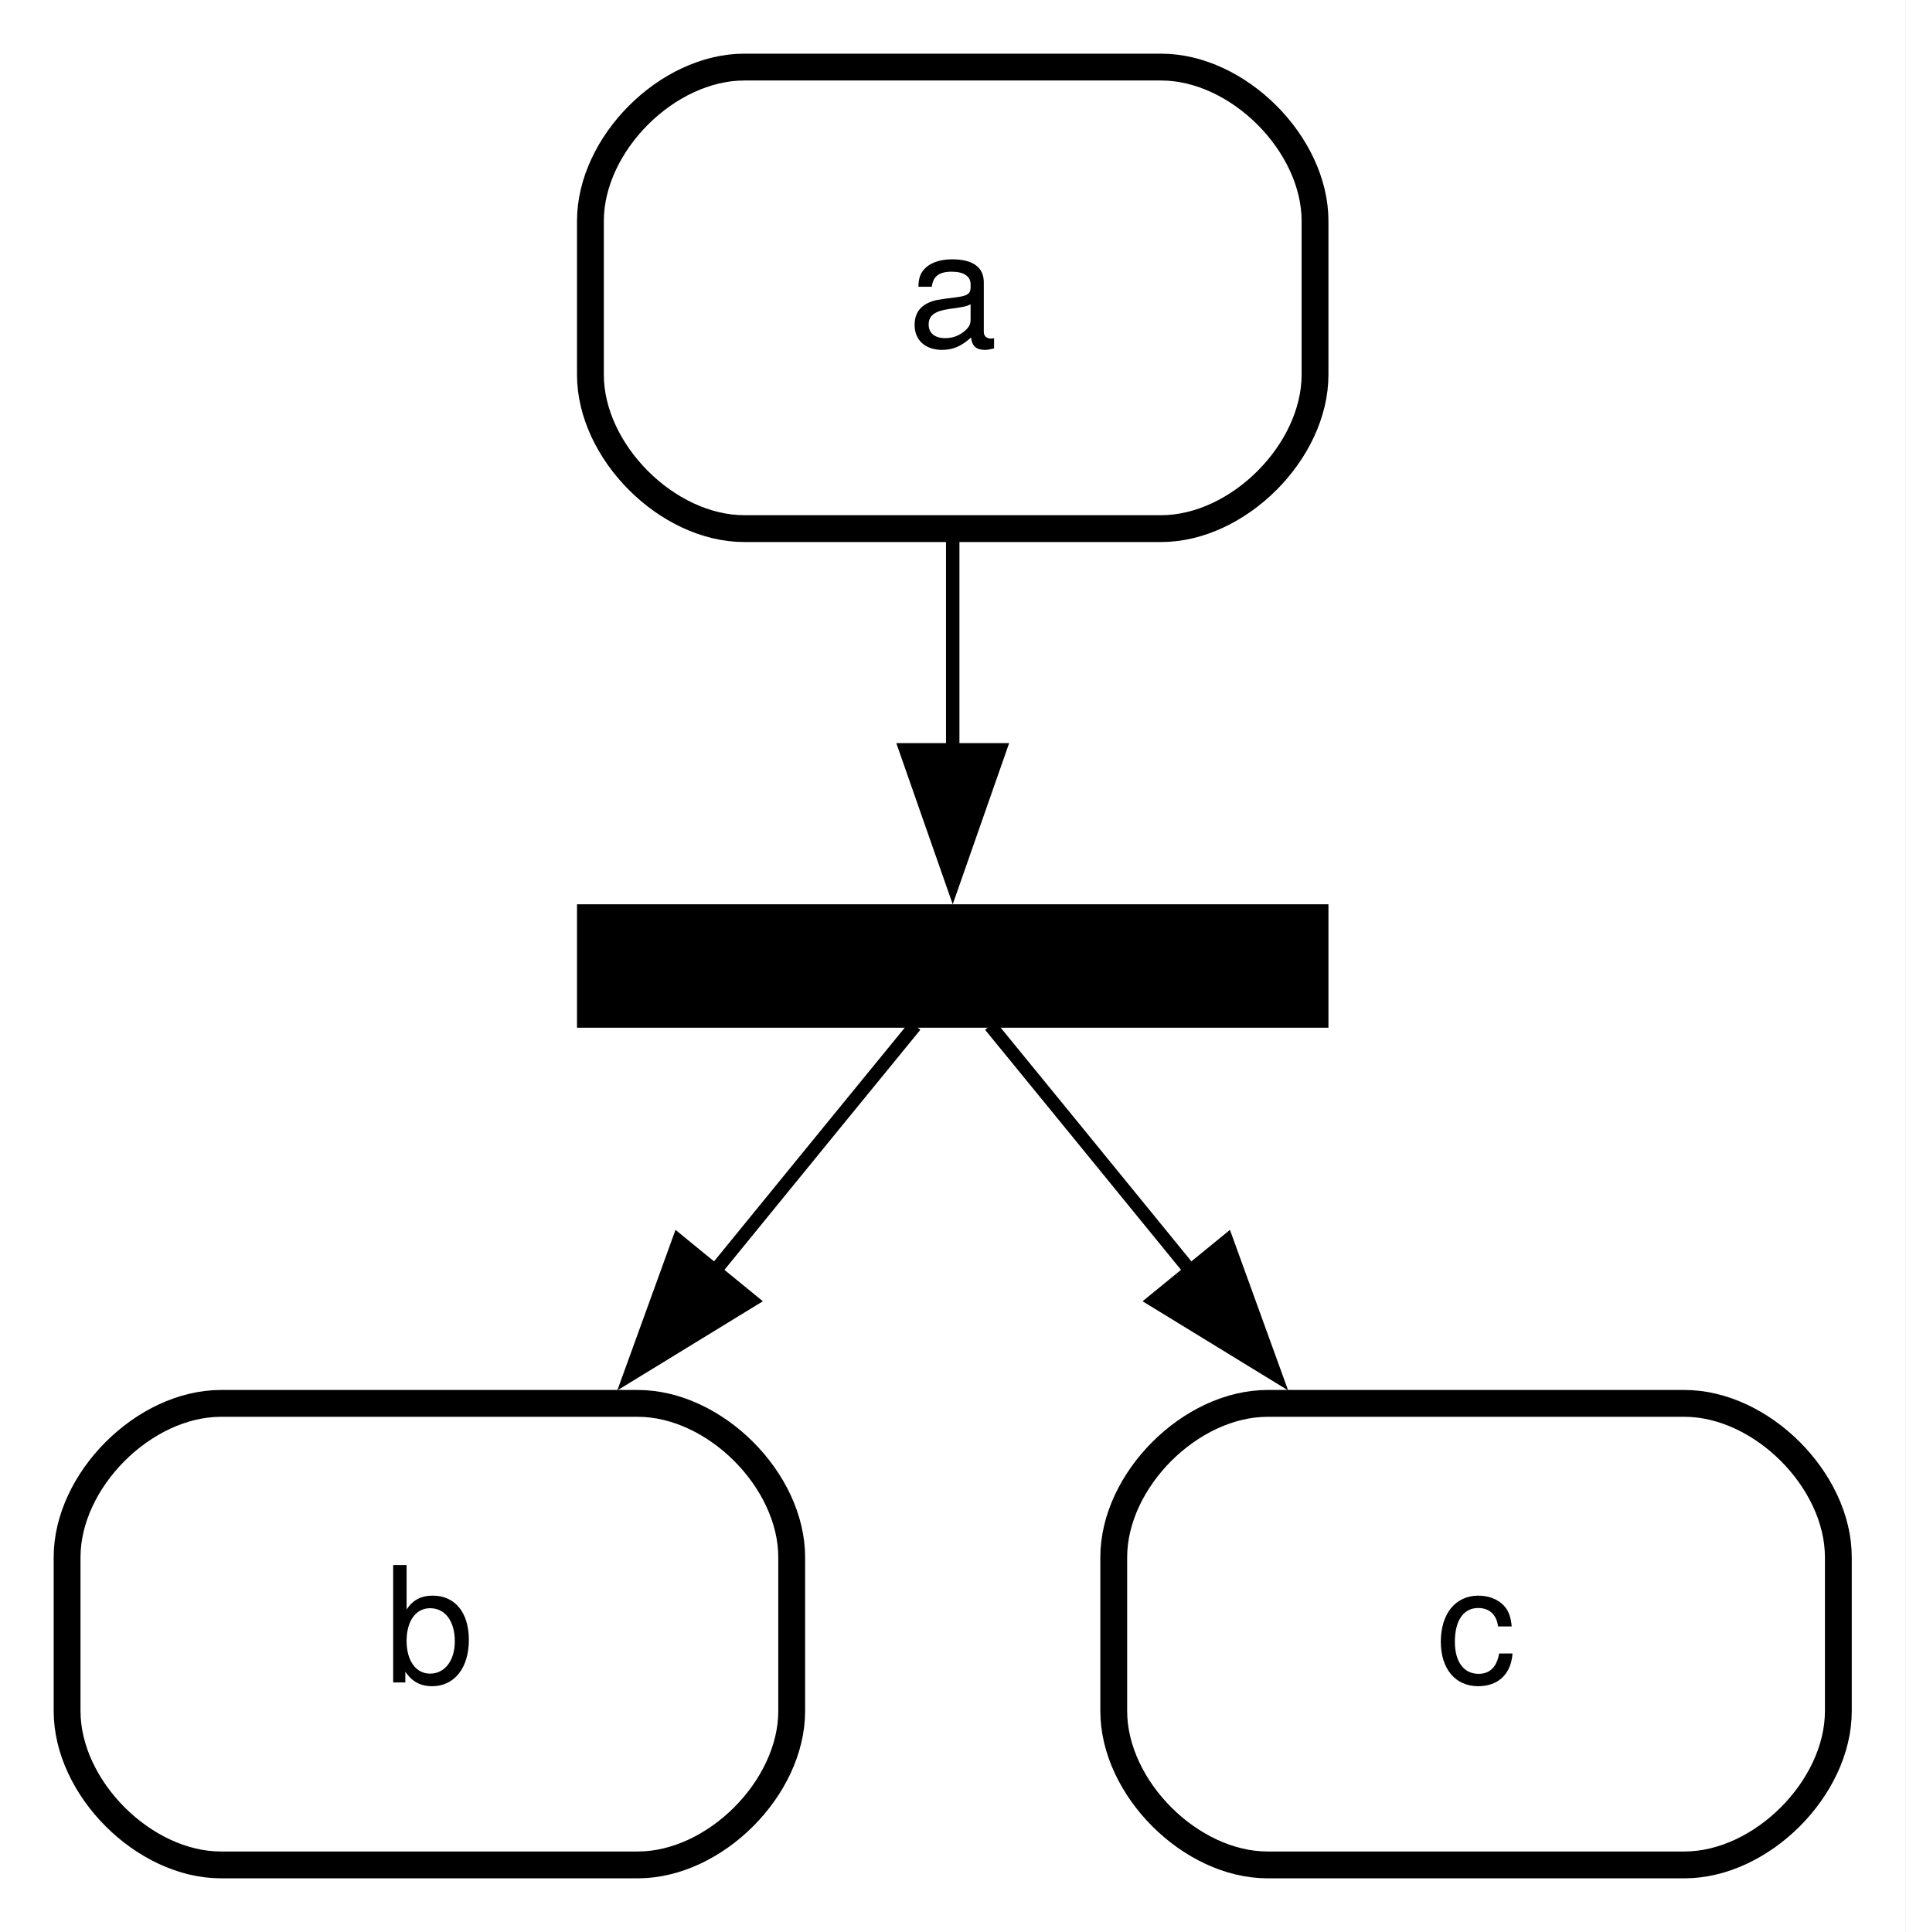
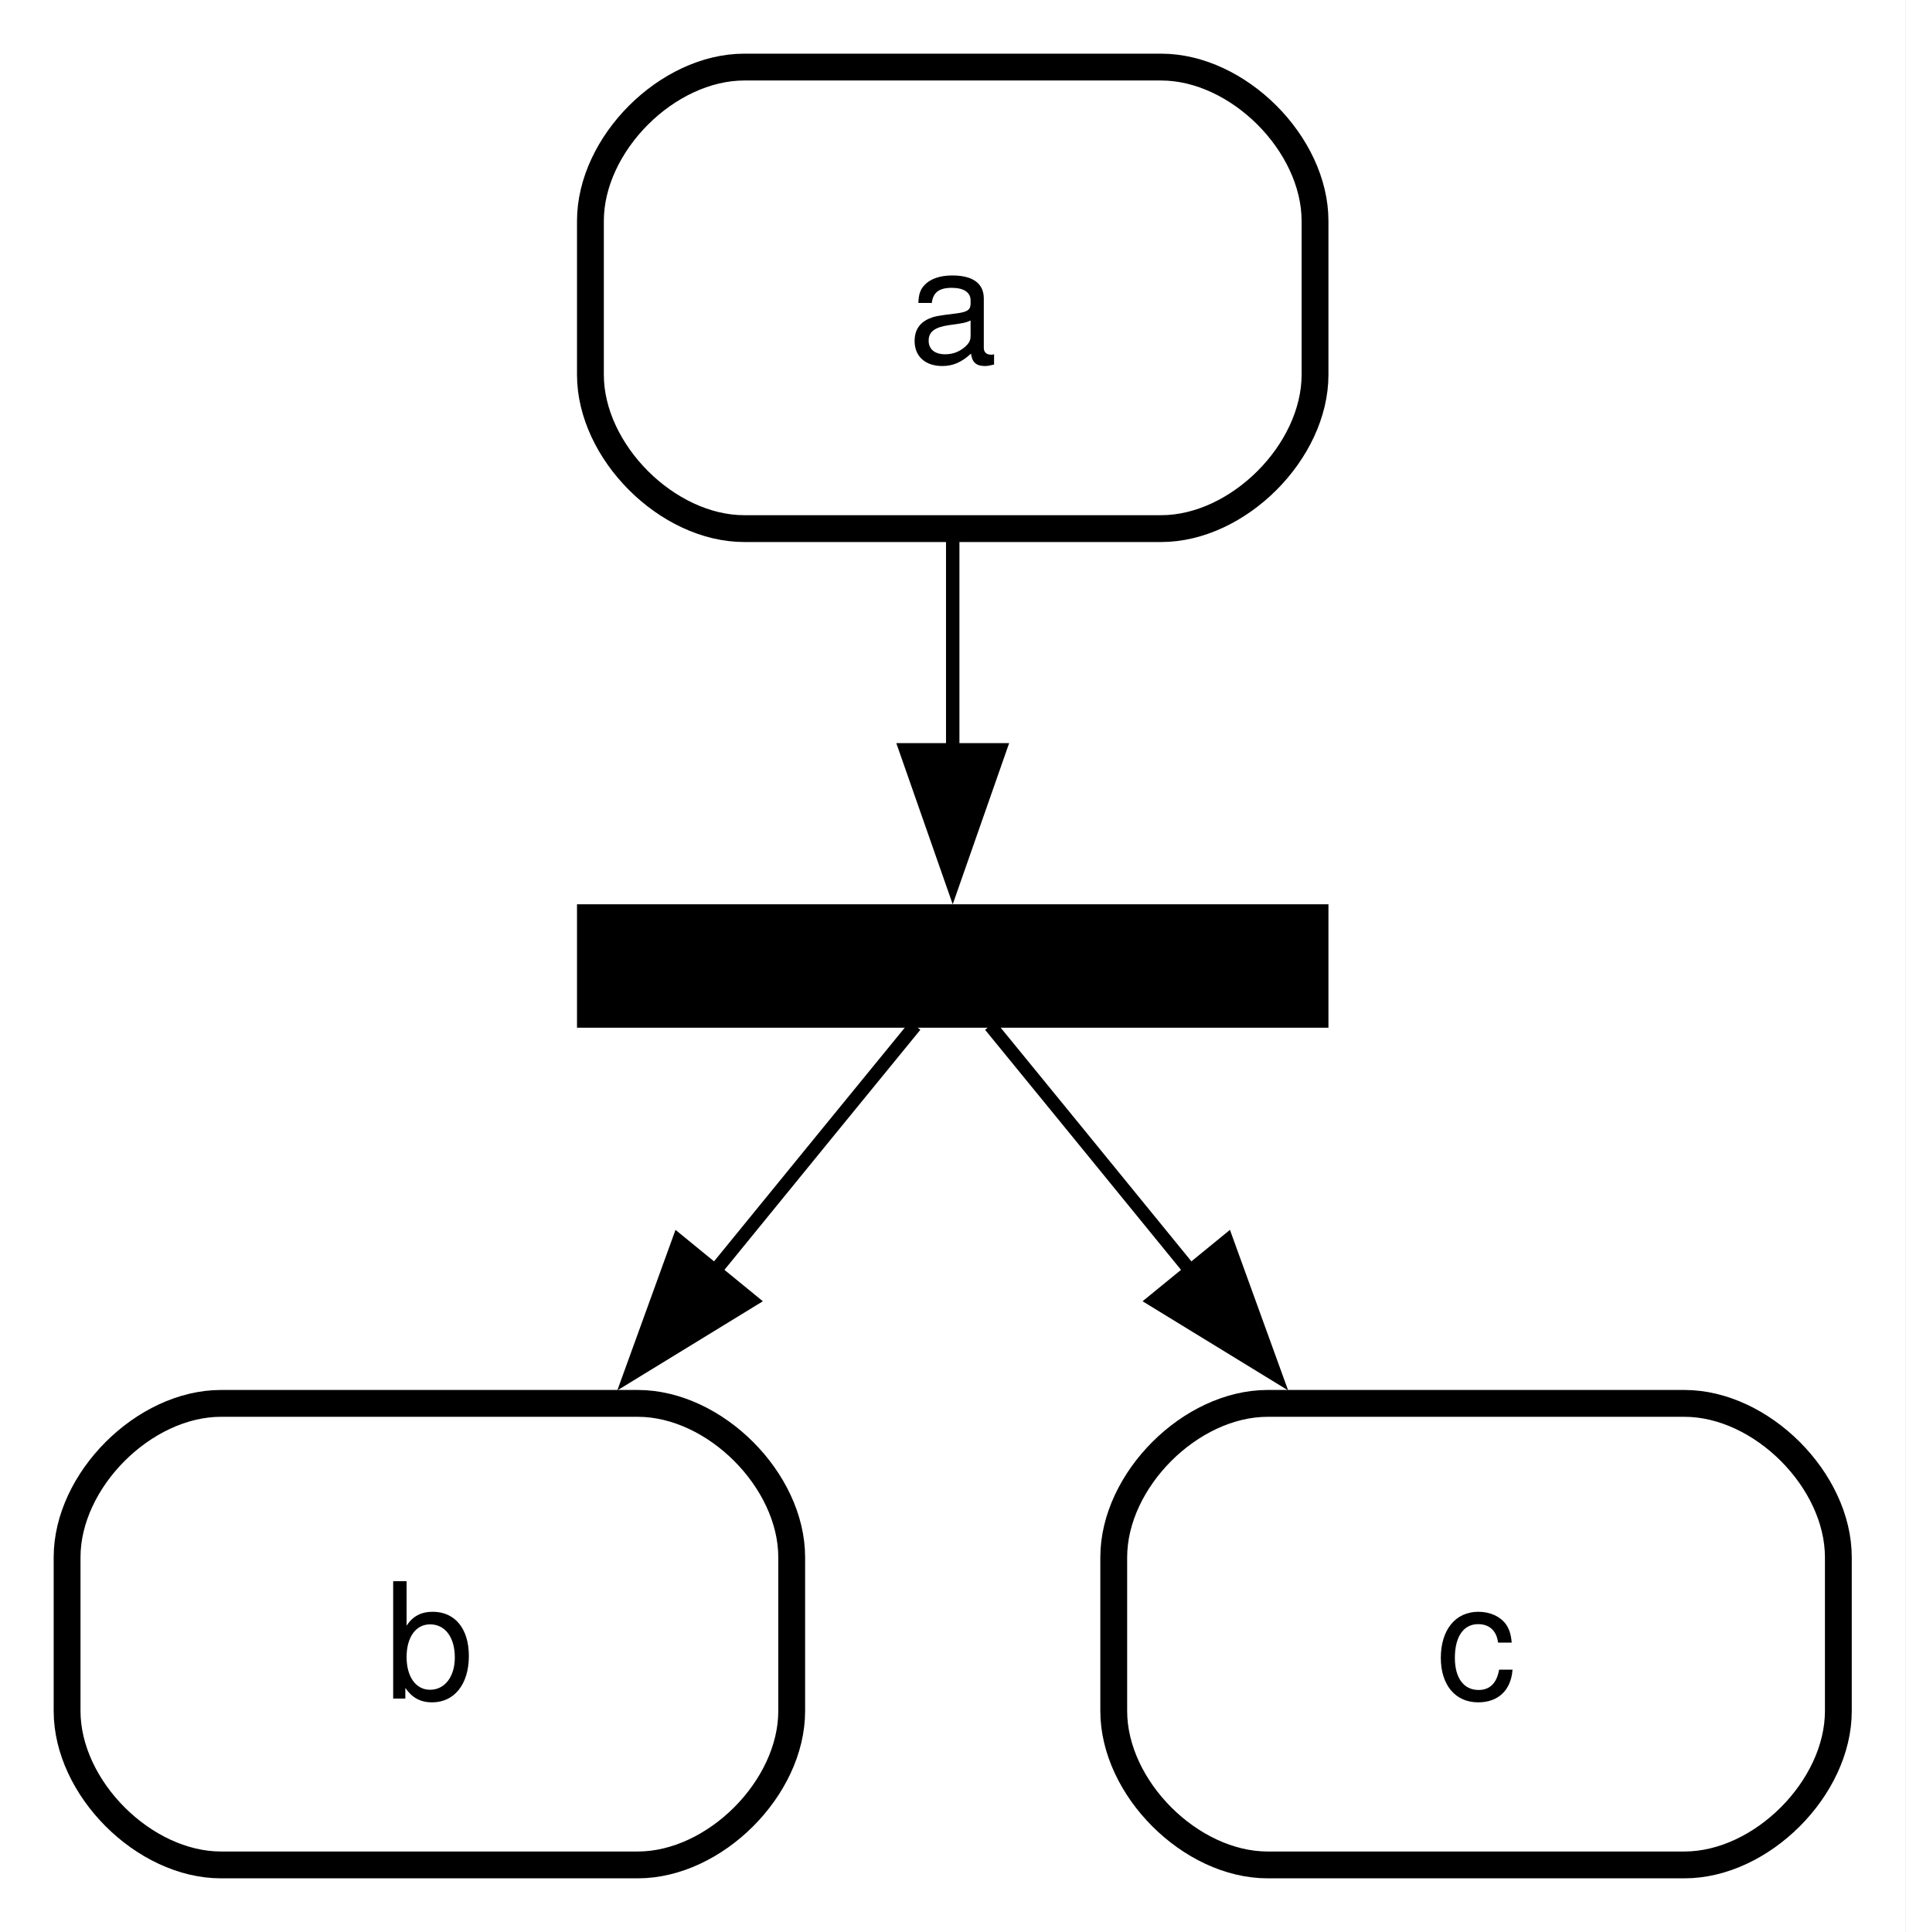
<svg xmlns="http://www.w3.org/2000/svg" width="142pt" height="144pt" viewBox="0.00 0.00 142.00 144.00">
  <g id="graph0" class="graph" transform="scale(1 1) rotate(0) translate(4 140)">
    <polygon fill="white" stroke="none" points="-4,4 -4,-140 138,-140 138,4 -4,4" />
    <g id="node1" class="node state regular">
      <polygon fill="#ffffff" fill-opacity="0.004" stroke="none" stroke-width="2" points="95,-136 39,-136 39,-99.6 95,-99.6 95,-136" />
-       <text xml:space="preserve" text-anchor="start" x="63.66" y="-114.2" font-family="Helvetica,sans-Serif" font-size="12.00">a</text>
+       <text xml:space="preserve" text-anchor="start" x="63.66" y="-113" font-family="Helvetica,sans-Serif" font-size="12.00">a</text>
      <path fill="none" stroke="black" stroke-width="2" d="M51.47,-100.6C51.47,-100.6 82.53,-100.6 82.53,-100.6 88.27,-100.6 94,-106.33 94,-112.07 94,-112.07 94,-123.53 94,-123.53 94,-129.27 88.27,-135 82.53,-135 82.53,-135 51.47,-135 51.47,-135 45.73,-135 40,-129.27 40,-123.53 40,-123.53 40,-112.07 40,-112.07 40,-106.33 45.73,-100.6 51.47,-100.6" />
    </g>
    <g id="node2" class="node state fork">
      <polygon fill="black" stroke="black" stroke-width="2" points="94,-71.6 40,-71.6 40,-64.4 94,-64.4 94,-71.6" />
      <text xml:space="preserve" text-anchor="middle" x="67" y="-64.4" font-family="Helvetica,sans-Serif" font-size="12.00"> </text>
    </g>
    <g id="edge1" class="edge transition">
      <path fill="none" stroke="black" d="M67,-99.81C67,-94.57 67,-88.83 67,-83.75" />
      <polygon fill="black" stroke="black" points="70.5,-84.11 67,-74.11 63.5,-84.11 70.5,-84.11" />
      <text xml:space="preserve" text-anchor="start" x="67" y="-82.6" font-family="Helvetica,sans-Serif" font-size="10.00">    </text>
    </g>
    <g id="node3" class="node state regular">
      <polygon fill="#ffffff" fill-opacity="0.004" stroke="none" stroke-width="2" points="56,-36.4 0,-36.4 0,0 56,0 56,-36.4" />
-       <text xml:space="preserve" text-anchor="start" x="24.66" y="-14.6" font-family="Helvetica,sans-Serif" font-size="12.00">b</text>
+       <text xml:space="preserve" text-anchor="start" x="24.66" y="-13.4" font-family="Helvetica,sans-Serif" font-size="12.00">b</text>
      <path fill="none" stroke="black" stroke-width="2" d="M12.47,-1C12.47,-1 43.53,-1 43.53,-1 49.27,-1 55,-6.73 55,-12.47 55,-12.47 55,-23.93 55,-23.93 55,-29.67 49.27,-35.4 43.53,-35.4 43.53,-35.4 12.47,-35.4 12.47,-35.4 6.73,-35.4 1,-29.67 1,-23.93 1,-23.93 1,-12.47 1,-12.47 1,-6.73 6.73,-1 12.47,-1" />
    </g>
    <g id="edge2" class="edge transition">
      <path fill="none" stroke="black" d="M64.2,-63.56C60.88,-59.5 55.05,-52.36 49.03,-44.97" />
      <polygon fill="black" stroke="black" points="51.99,-43.07 42.96,-37.54 46.57,-47.5 51.99,-43.07" />
      <text xml:space="preserve" text-anchor="start" x="57.58" y="-47.4" font-family="Helvetica,sans-Serif" font-size="10.00">    </text>
    </g>
    <g id="node4" class="node state regular">
      <polygon fill="#ffffff" fill-opacity="0.004" stroke="none" stroke-width="2" points="134,-36.4 78,-36.4 78,0 134,0 134,-36.4" />
-       <text xml:space="preserve" text-anchor="start" x="103" y="-14.6" font-family="Helvetica,sans-Serif" font-size="12.00">c</text>
+       <text xml:space="preserve" text-anchor="start" x="103" y="-13.4" font-family="Helvetica,sans-Serif" font-size="12.00">c</text>
      <path fill="none" stroke="black" stroke-width="2" d="M90.47,-1C90.47,-1 121.53,-1 121.53,-1 127.27,-1 133,-6.73 133,-12.47 133,-12.47 133,-23.93 133,-23.93 133,-29.67 127.27,-35.4 121.53,-35.4 121.53,-35.4 90.47,-35.4 90.47,-35.4 84.73,-35.4 79,-29.67 79,-23.93 79,-23.93 79,-12.47 79,-12.47 79,-6.73 84.73,-1 90.47,-1" />
    </g>
    <g id="edge3" class="edge transition">
      <path fill="none" stroke="black" d="M69.8,-63.56C73.12,-59.5 78.95,-52.36 84.97,-44.97" />
      <polygon fill="black" stroke="black" points="87.43,-47.5 91.04,-37.54 82.01,-43.07 87.43,-47.5" />
      <text xml:space="preserve" text-anchor="start" x="85.33" y="-47.4" font-family="Helvetica,sans-Serif" font-size="10.00">    </text>
    </g>
  </g>
</svg>
